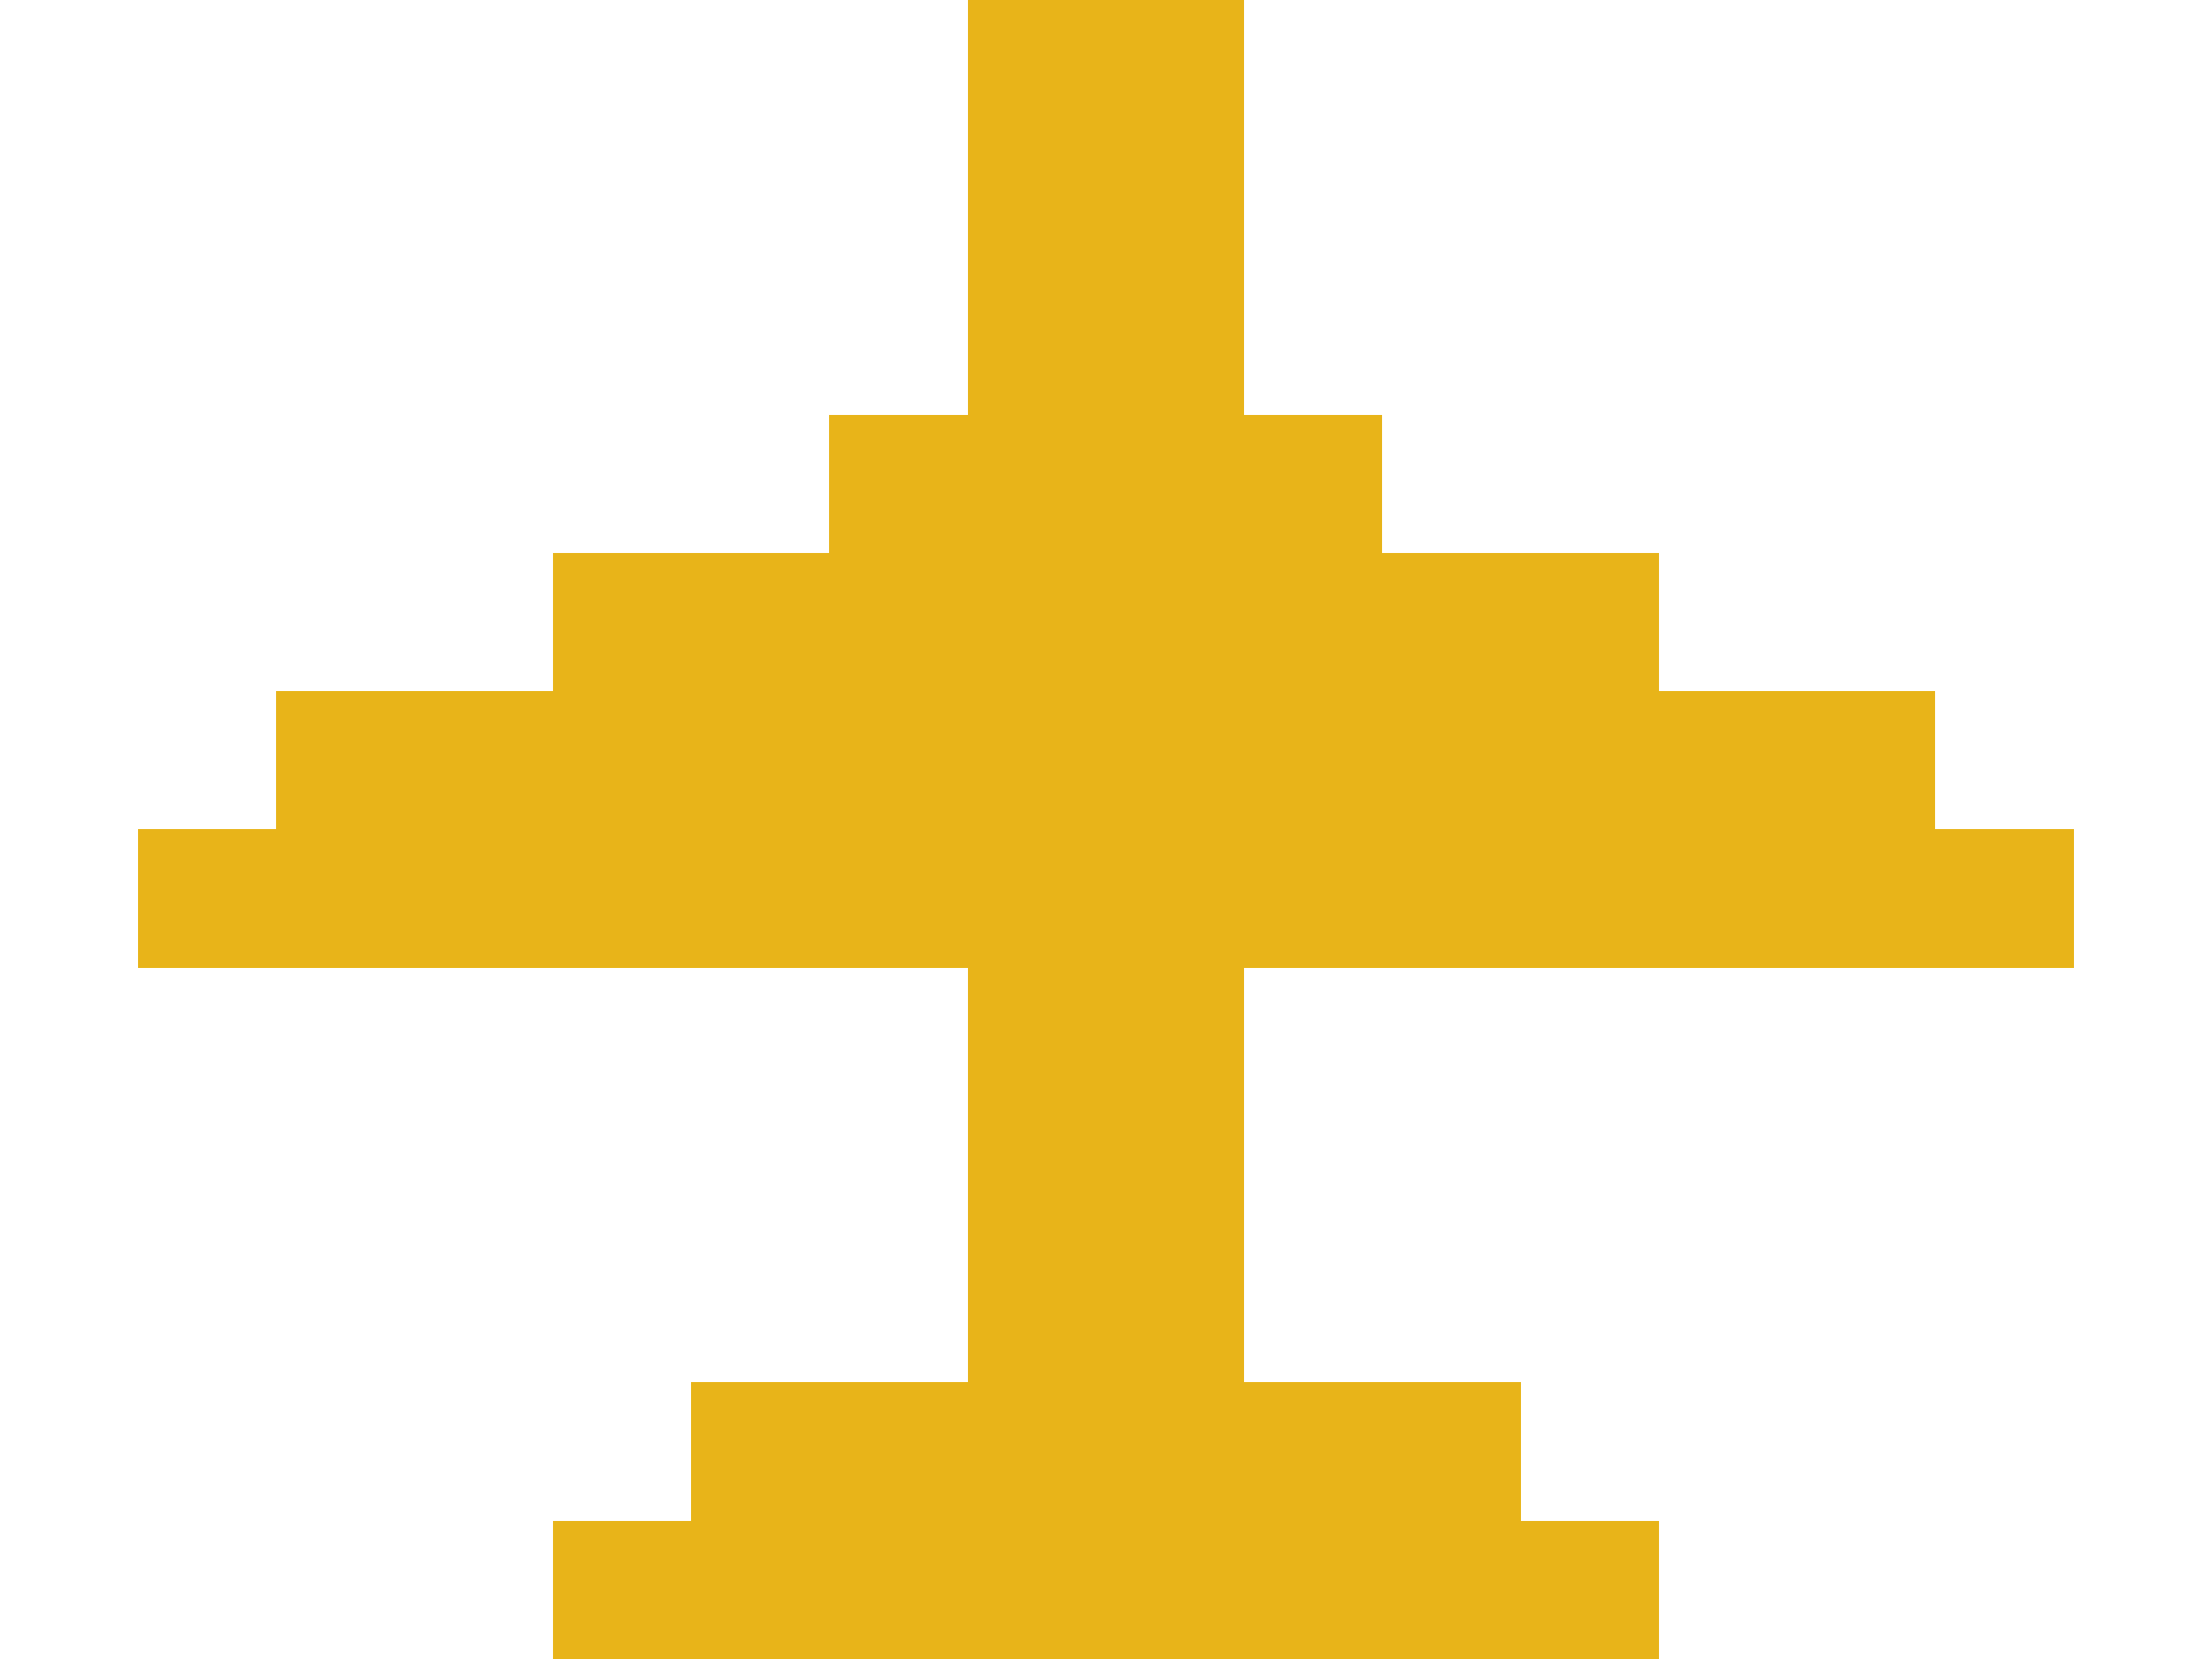
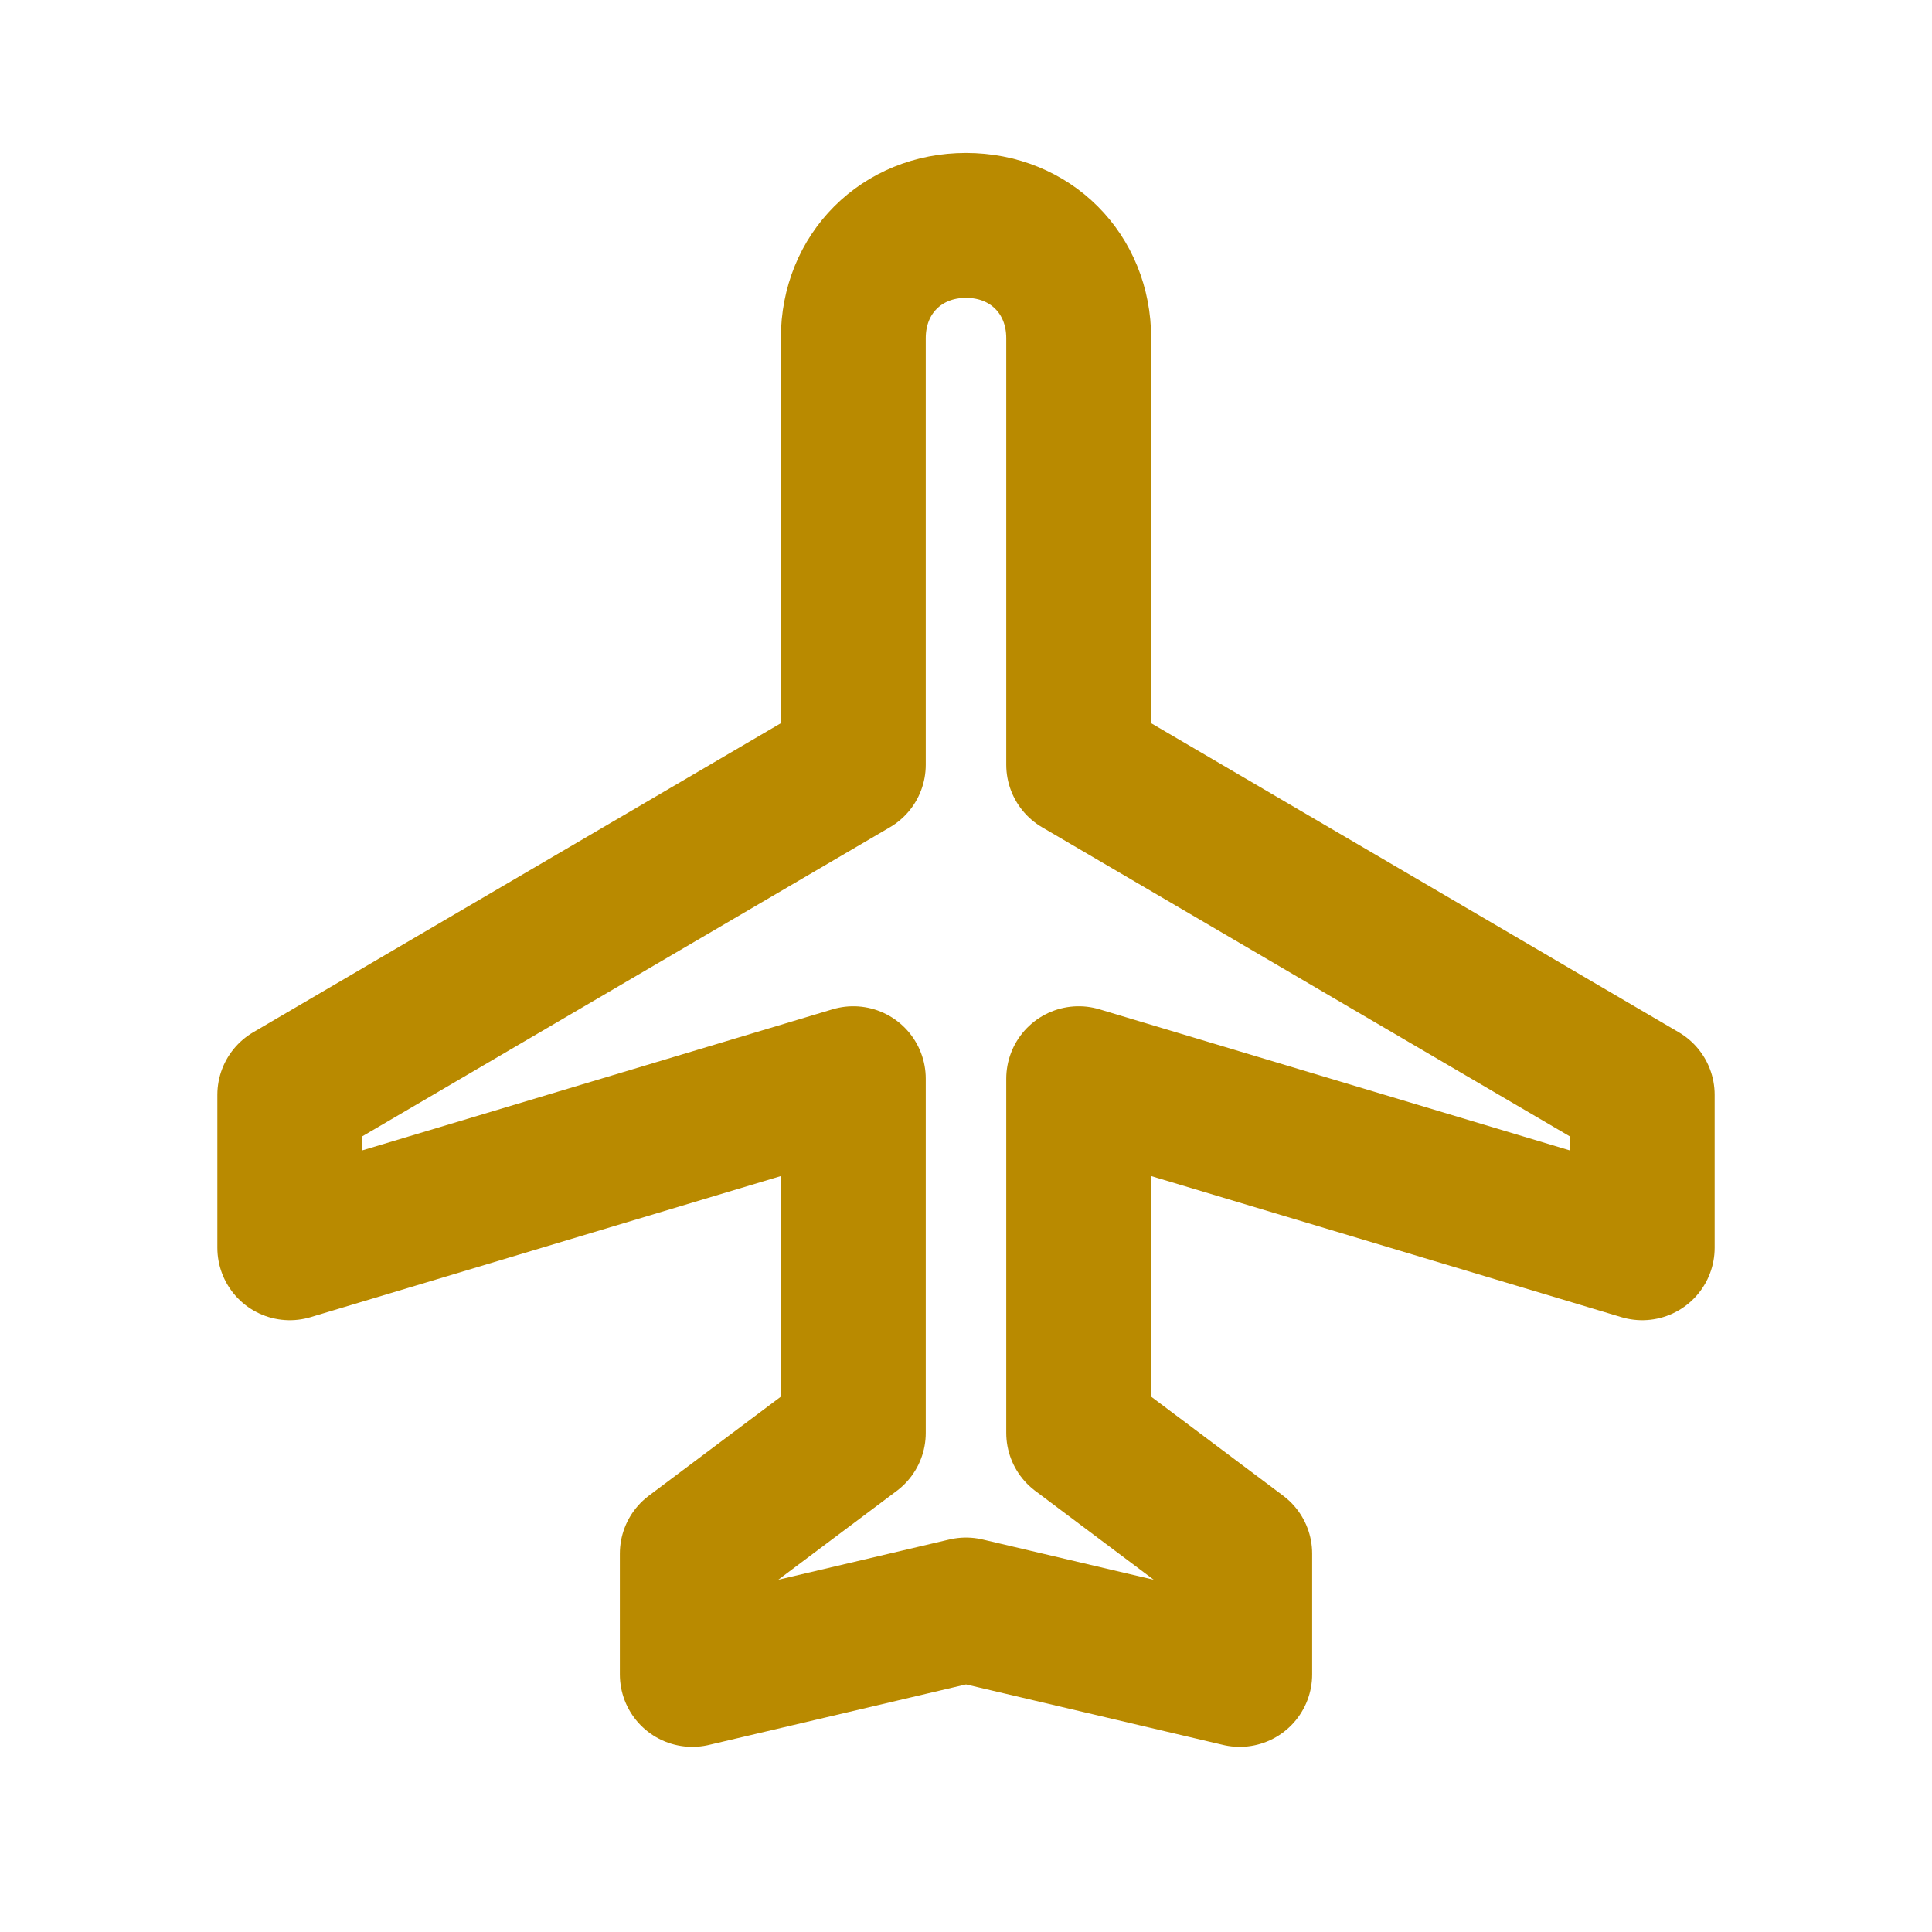
- <svg xmlns="http://www.w3.org/2000/svg" viewBox="0 0 16 12" aria-hidden="true" shape-rendering="crispEdges" fill="#E8B419">
-   <rect x="7" y="0" width="2" height="1" />
-   <rect x="7" y="1" width="2" height="1" />
-   <rect x="7" y="2" width="2" height="1" />
-   <rect x="6" y="3" width="4" height="1" />
-   <rect x="4" y="4" width="8" height="1" />
-   <rect x="2" y="5" width="12" height="1" />
-   <rect x="1" y="6" width="14" height="1" />
-   <rect x="7" y="7" width="2" height="1" />
-   <rect x="7" y="8" width="2" height="1" />
-   <rect x="7" y="9" width="2" height="1" />
-   <rect x="5" y="10" width="6" height="1" />
-   <rect x="4" y="11" width="8" height="1" />
+ <svg xmlns="http://www.w3.org/2000/svg" viewBox="0 0 24 24" fill="none" stroke="#B98A00" stroke-width="1.8" stroke-linecap="round" stroke-linejoin="round" aria-hidden="true">
+   <path d="M12 2.8c.8 0 1.4.6 1.4 1.4v5.3l7 4.1v1.9l-7-2.1v4.4l2 1.5v1.5L12 20l-3.4.8v-1.5l2-1.5v-4.4l-7 2.1v-1.9l7-4.1V4.2c0-.8.6-1.4 1.4-1.4z" />
</svg>
